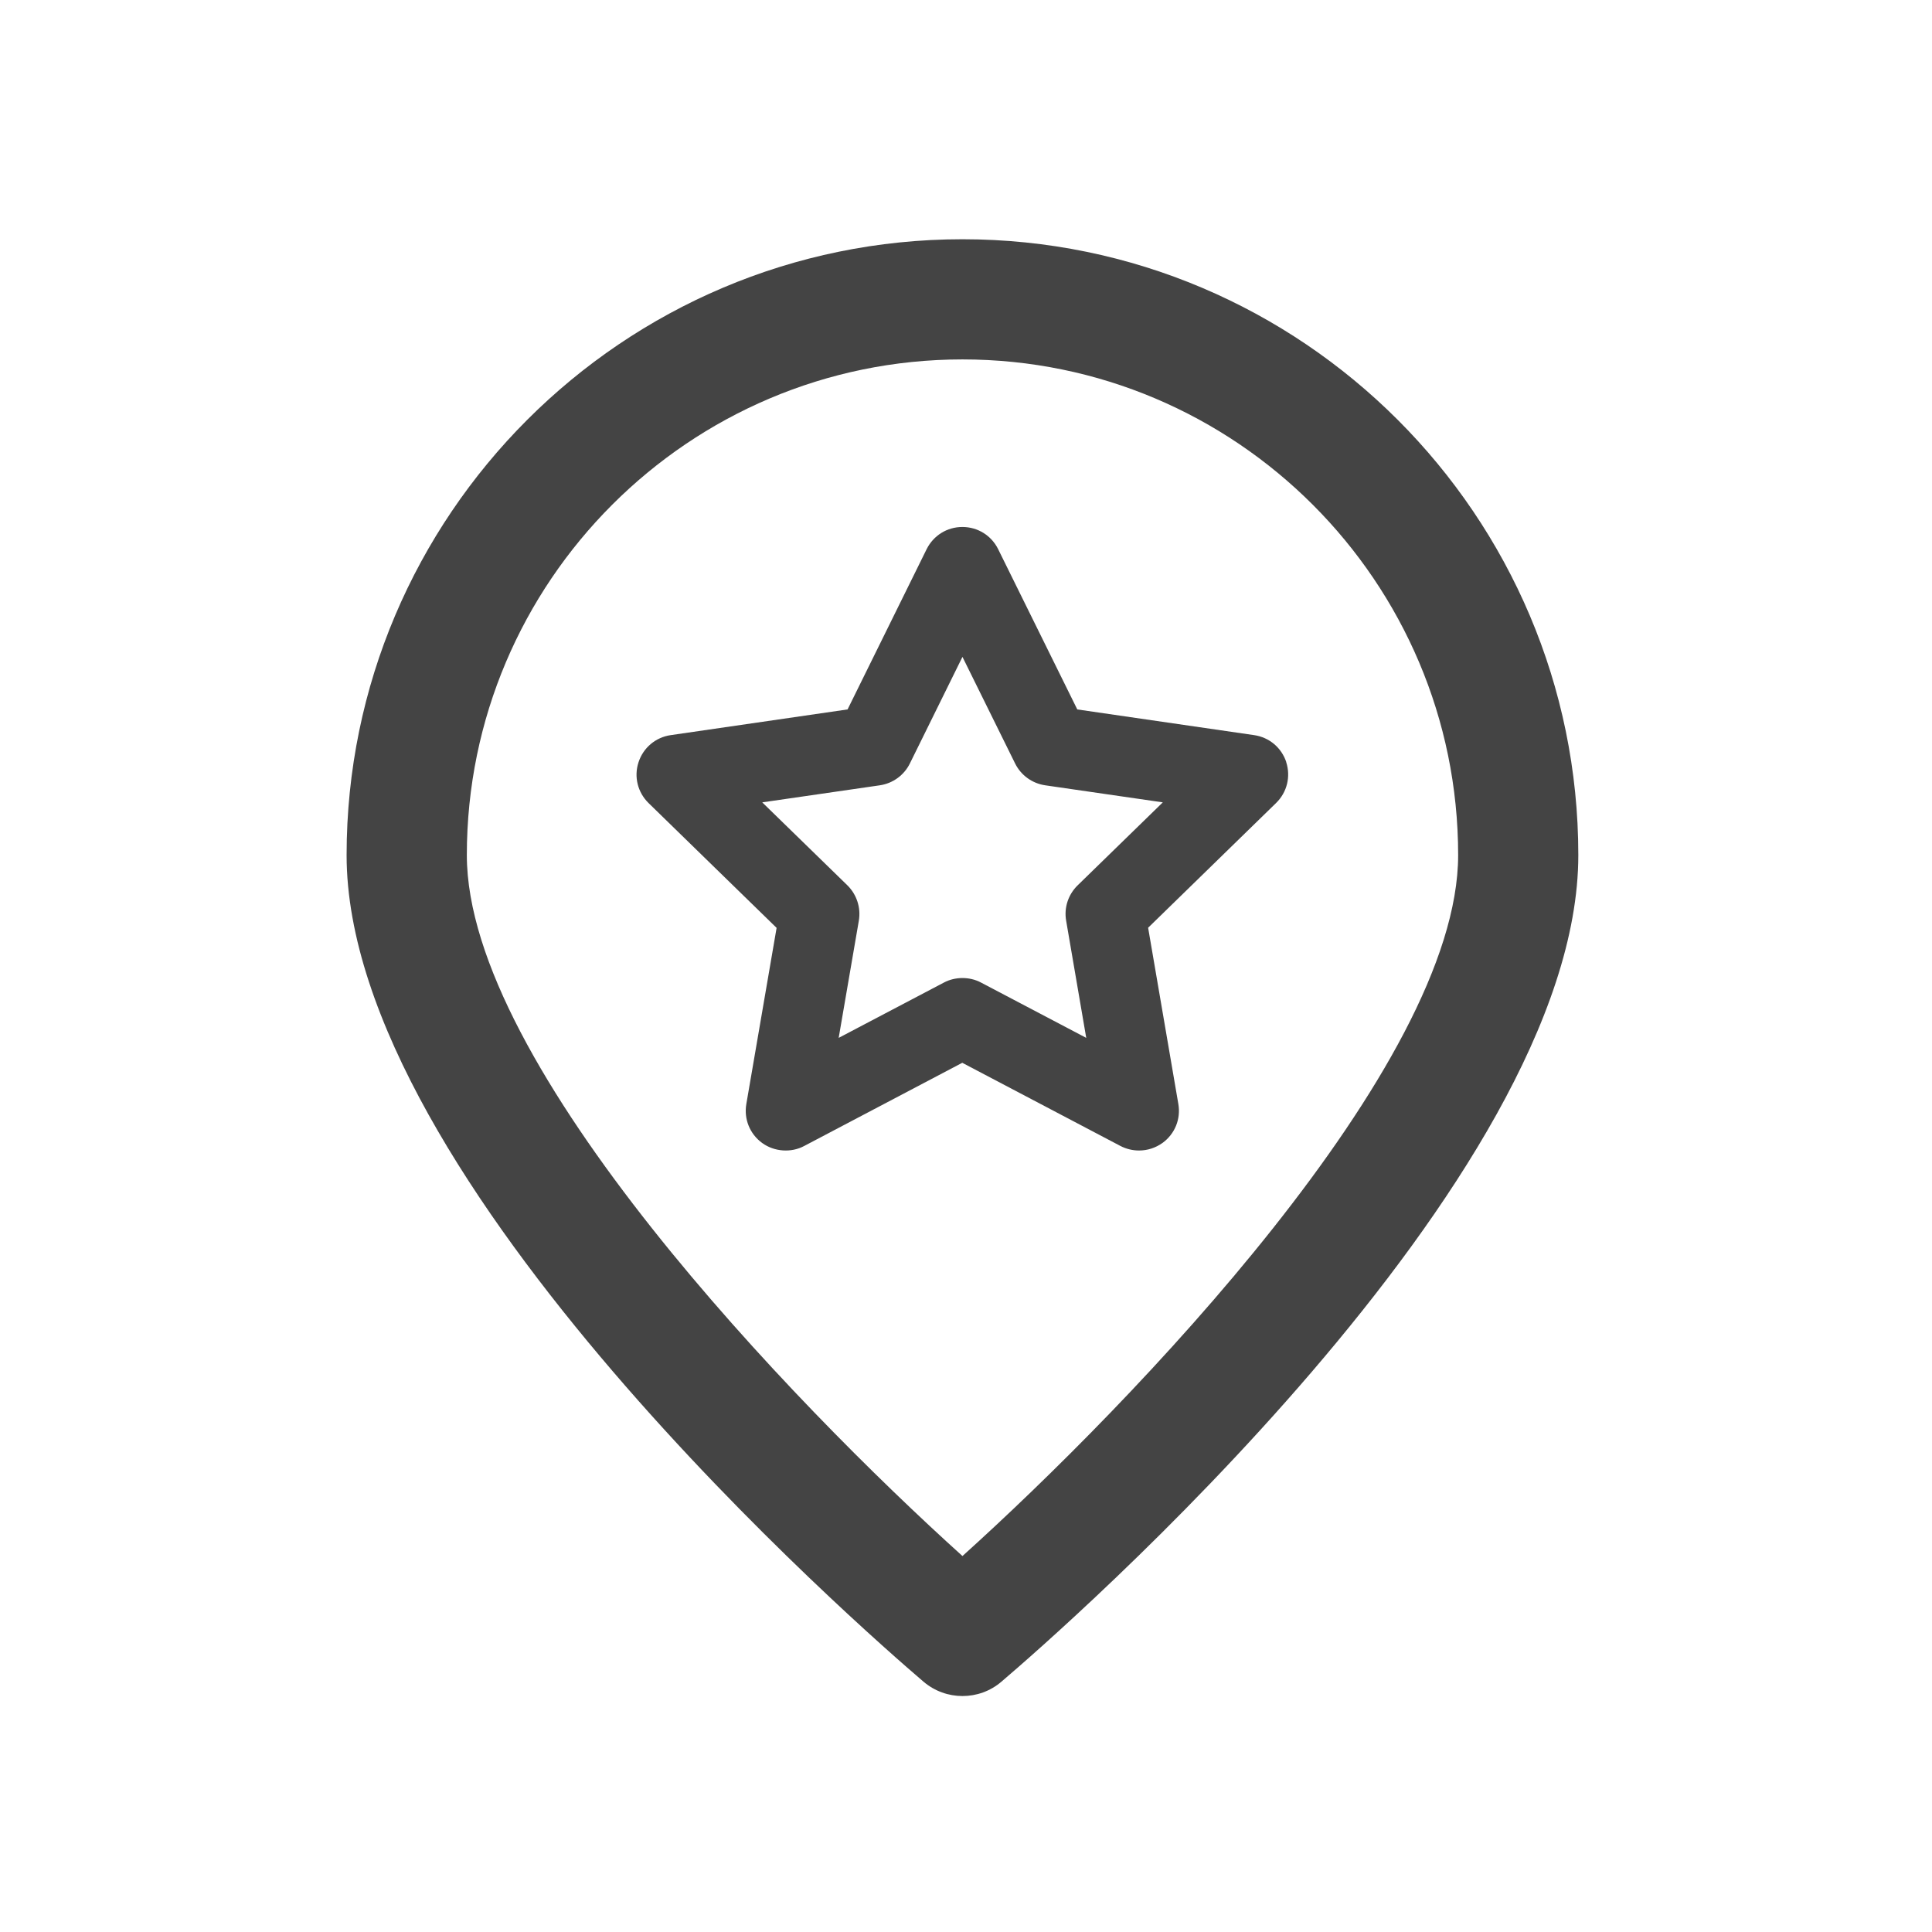
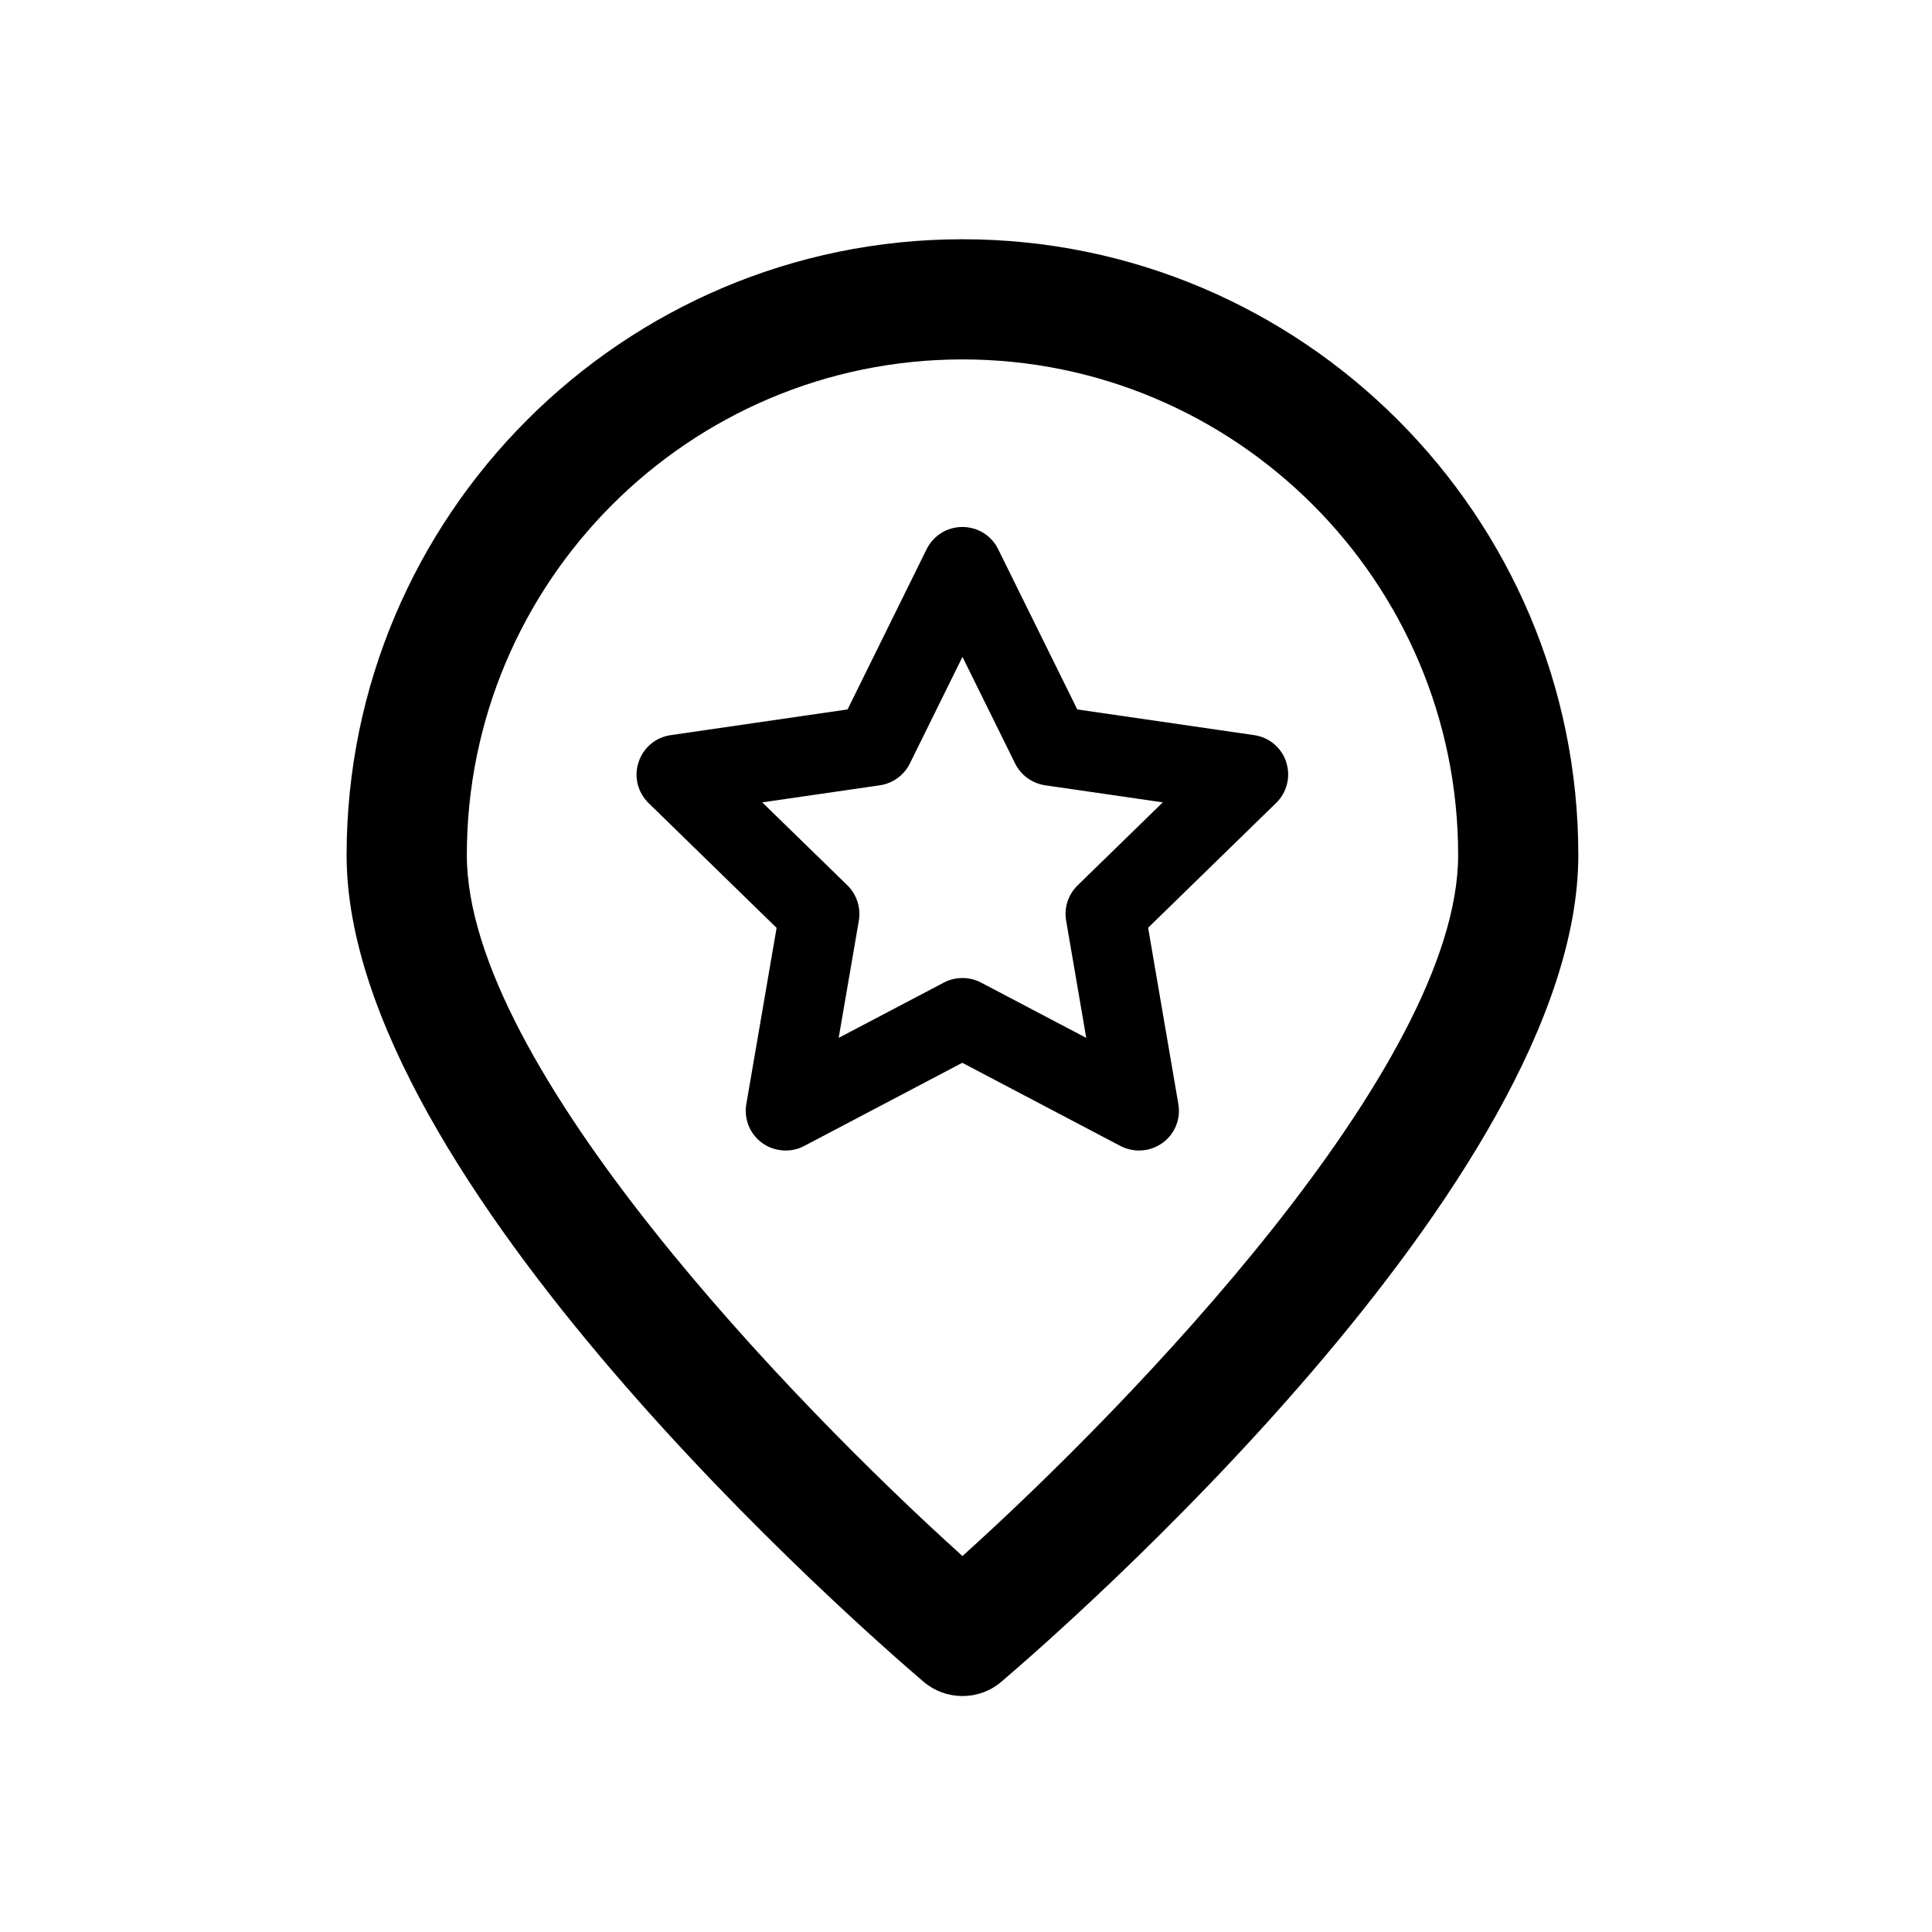
<svg xmlns="http://www.w3.org/2000/svg" version="1.1" width="30" height="30" viewBox="0 0 30 30">
-   <path fill="#444" d="M14.945 26.336c-0.215 0-0.43-0.074-0.605-0.223-0.916-0.782-8.958-7.783-8.958-12.835 0-5.273 4.291-9.563 9.563-9.563s9.563 4.289 9.563 9.563c0 5.052-8.040 12.054-8.958 12.835-0.173 0.149-0.389 0.223-0.605 0.223v0zM14.945 5.581c-4.243 0-7.696 3.452-7.696 7.697 0 3.276 5.092 8.537 7.696 10.884 2.605-2.347 7.697-7.608 7.697-10.884 0-4.244-3.452-7.697-7.697-7.697v0z" />
-   <path fill="#444" d="M19.974 11.836c-0.074-0.226-0.265-0.387-0.5-0.421l-2.746-0.399-1.229-2.489c-0.105-0.212-0.317-0.344-0.555-0.344s-0.449 0.132-0.555 0.344l-1.228 2.489-2.746 0.399c-0.235 0.034-0.426 0.195-0.5 0.421s-0.013 0.469 0.157 0.635l1.987 1.937-0.47 2.735c-0.040 0.234 0.054 0.466 0.247 0.606 0.188 0.136 0.449 0.154 0.651 0.046l2.455-1.292 2.457 1.292c0.089 0.046 0.188 0.070 0.288 0.070 0.131 0 0.257-0.041 0.365-0.118 0.192-0.14 0.286-0.372 0.245-0.606l-0.469-2.735 1.987-1.937c0.17-0.166 0.23-0.409 0.157-0.635zM16.555 14.296l0.312 1.82-1.634-0.859c-0.177-0.094-0.401-0.093-0.576 0l-1.634 0.859 0.313-1.82c0.034-0.2-0.032-0.405-0.178-0.549l-1.322-1.288 1.827-0.265c0.201-0.030 0.375-0.156 0.465-0.338l0.817-1.656 0.818 1.656c0.090 0.182 0.264 0.308 0.466 0.338l1.827 0.265-1.323 1.289c-0.146 0.143-0.213 0.347-0.178 0.548z" />
+   <path d="M14.945 26.336c-0.215 0-0.43-0.074-0.605-0.223-0.916-0.782-8.958-7.783-8.958-12.835 0-5.273 4.291-9.563 9.563-9.563s9.563 4.289 9.563 9.563c0 5.052-8.040 12.054-8.958 12.835-0.173 0.149-0.389 0.223-0.605 0.223v0zM14.945 5.581c-4.243 0-7.696 3.452-7.696 7.697 0 3.276 5.092 8.537 7.696 10.884 2.605-2.347 7.697-7.608 7.697-10.884 0-4.244-3.452-7.697-7.697-7.697v0z" />
+   <path d="M19.974 11.836c-0.074-0.226-0.265-0.387-0.5-0.421l-2.746-0.399-1.229-2.489c-0.105-0.212-0.317-0.344-0.555-0.344s-0.449 0.132-0.555 0.344l-1.228 2.489-2.746 0.399c-0.235 0.034-0.426 0.195-0.5 0.421s-0.013 0.469 0.157 0.635l1.987 1.937-0.47 2.735c-0.040 0.234 0.054 0.466 0.247 0.606 0.188 0.136 0.449 0.154 0.651 0.046l2.455-1.292 2.457 1.292c0.089 0.046 0.188 0.070 0.288 0.070 0.131 0 0.257-0.041 0.365-0.118 0.192-0.14 0.286-0.372 0.245-0.606l-0.469-2.735 1.987-1.937c0.17-0.166 0.23-0.409 0.157-0.635zM16.555 14.296l0.312 1.82-1.634-0.859c-0.177-0.094-0.401-0.093-0.576 0l-1.634 0.859 0.313-1.82c0.034-0.2-0.032-0.405-0.178-0.549l-1.322-1.288 1.827-0.265c0.201-0.030 0.375-0.156 0.465-0.338l0.817-1.656 0.818 1.656c0.090 0.182 0.264 0.308 0.466 0.338l1.827 0.265-1.323 1.289c-0.146 0.143-0.213 0.347-0.178 0.548z" />
</svg>
